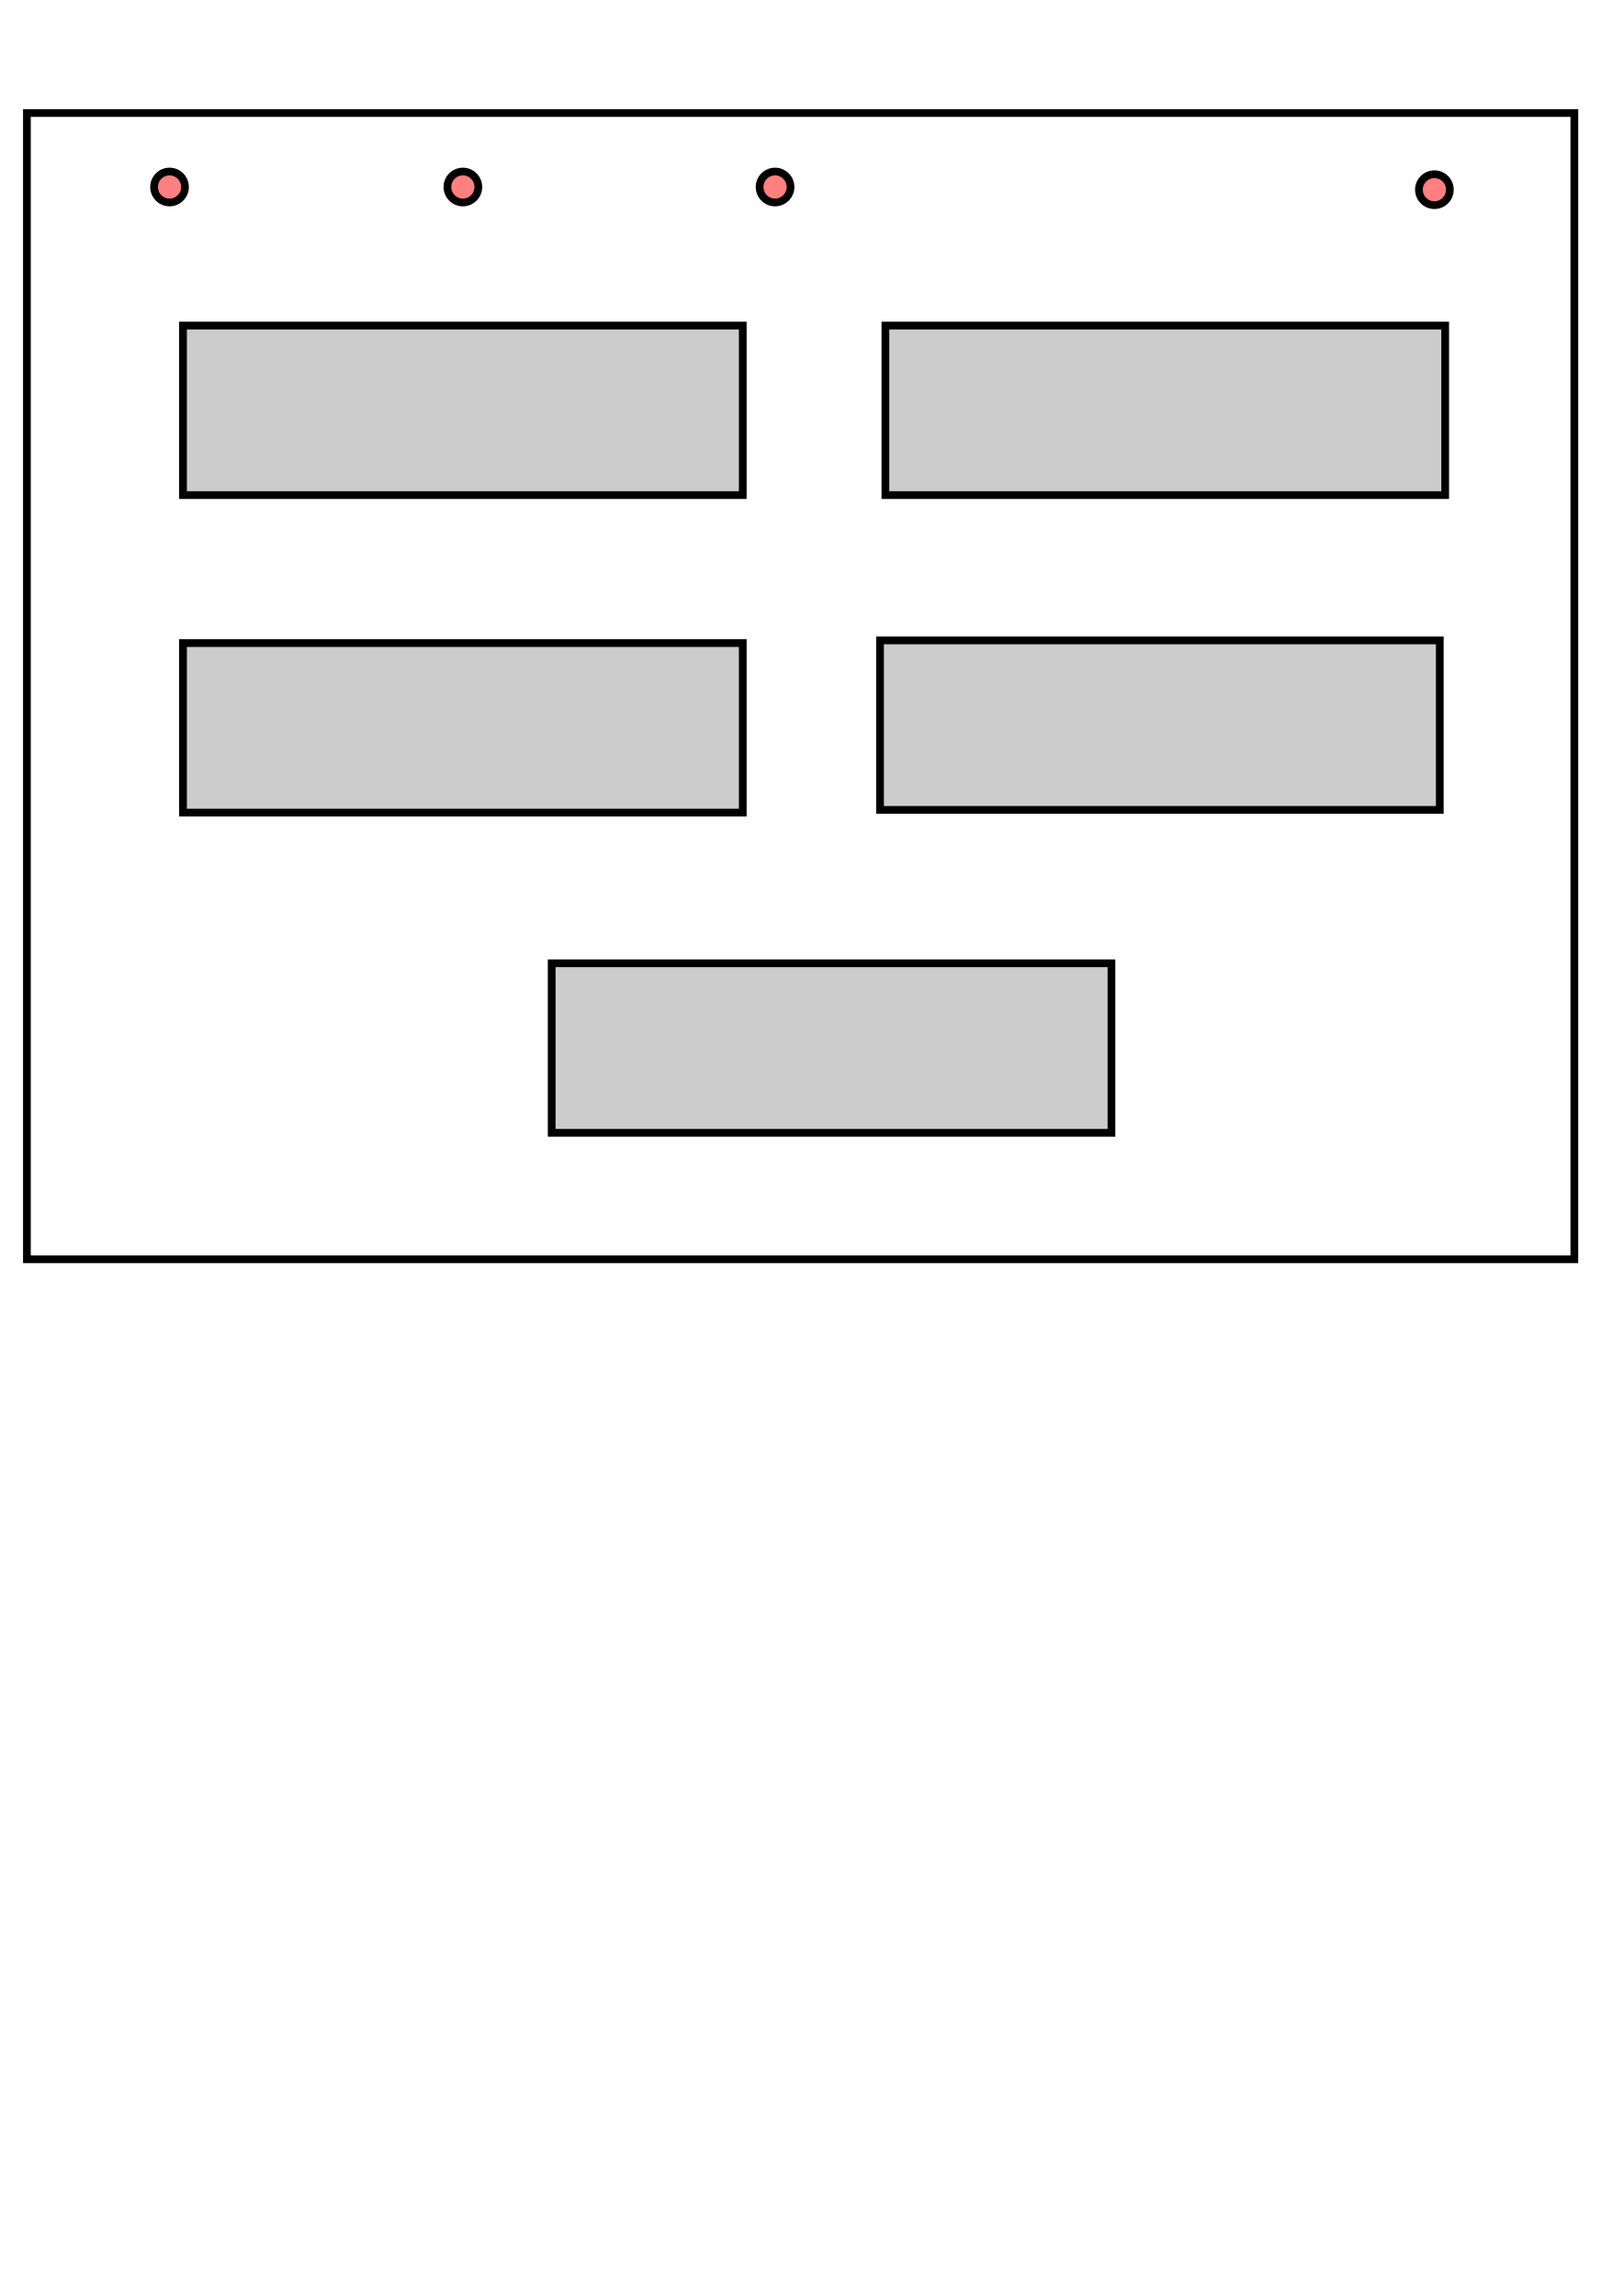
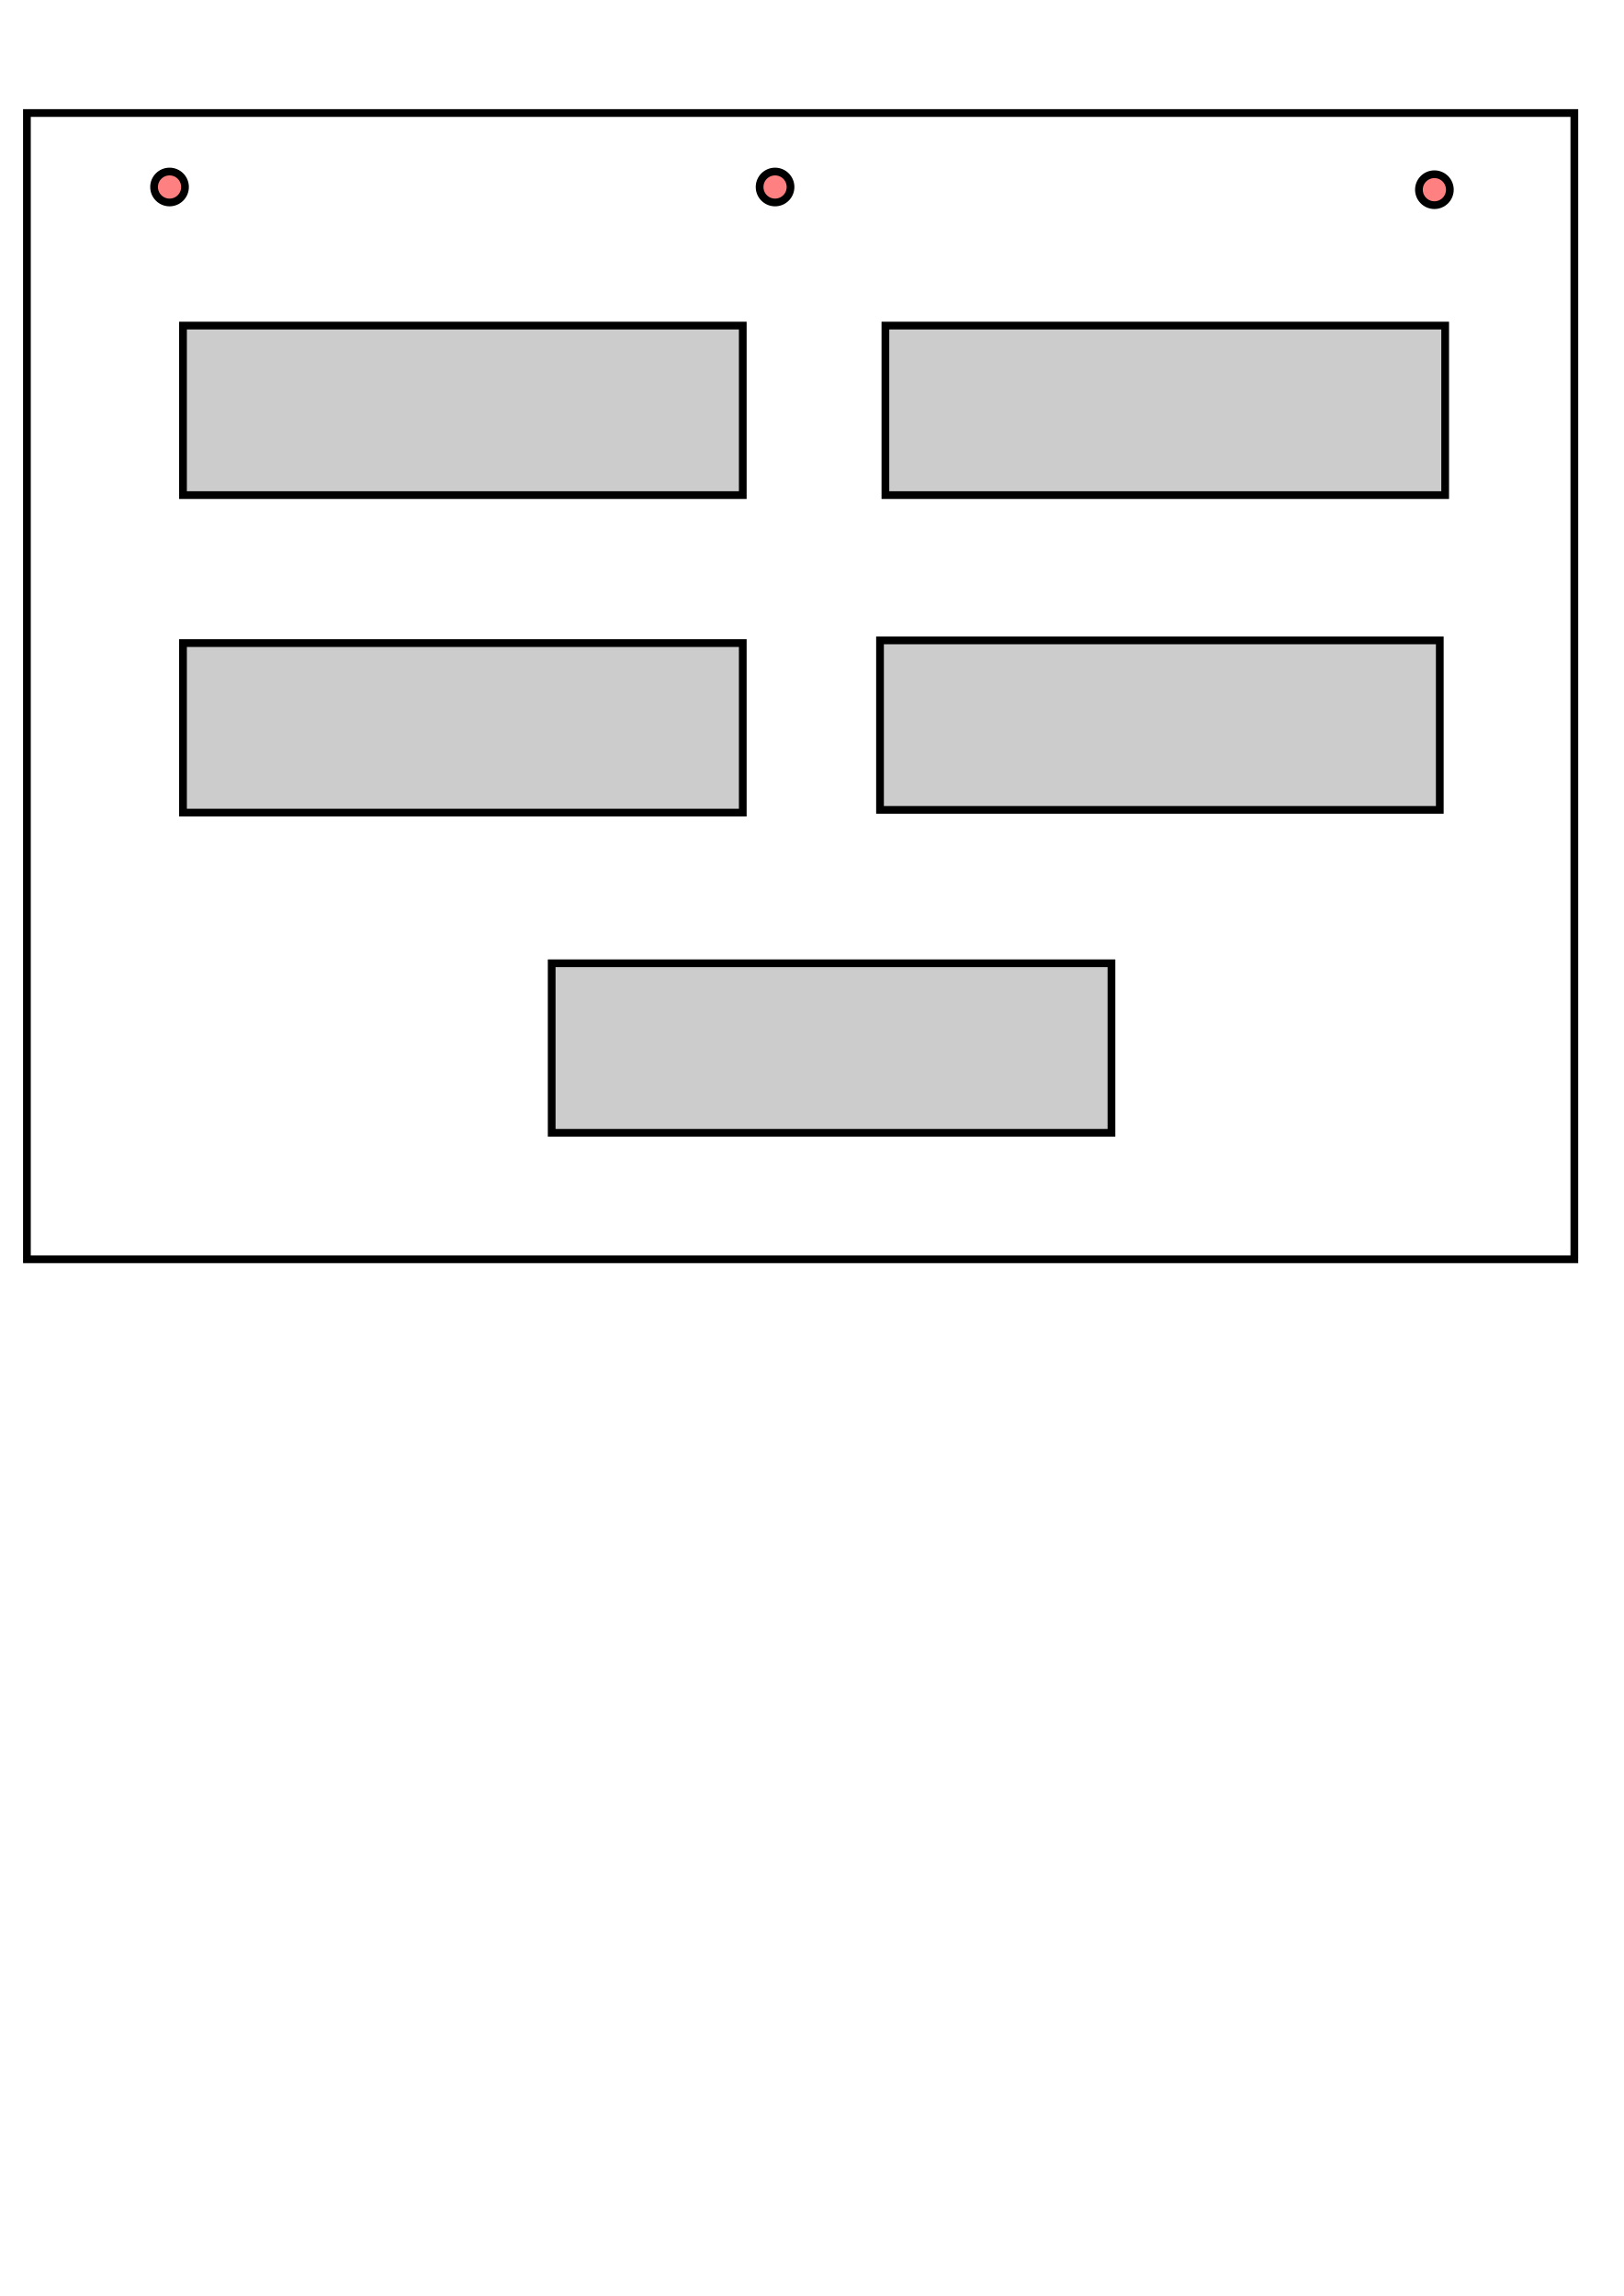
<svg xmlns="http://www.w3.org/2000/svg" width="210mm" height="297mm" viewBox="0 0 210 297" version="1.1" id="svg5">
  <defs id="defs2" />
  <g id="layer1">
    <rect style="fill:#cccccc;stroke:#000000;stroke-width:1;stroke-dasharray:none;stroke-dashoffset:0" id="rect848" width="72.397" height="21.928" x="23.668" y="42.115" />
    <rect style="fill:#cccccc;stroke:#000000;stroke-width:1;stroke-dasharray:none;stroke-dashoffset:0" id="rect1114" width="72.397" height="21.928" x="114.512" y="42.115" />
    <rect style="fill:#cccccc;stroke:#000000;stroke-width:1;stroke-dasharray:none;stroke-dashoffset:0" id="rect1116" width="72.397" height="21.928" x="23.668" y="83.187" />
    <rect style="fill:#cccccc;stroke:#000000;stroke-width:1;stroke-dasharray:none;stroke-dashoffset:0" id="rect1118" width="72.397" height="21.928" x="113.816" y="82.838" />
    <rect style="fill:none;stroke:#000000;stroke-width:1;stroke-dasharray:none;stroke-dashoffset:0" id="rect1120" width="200.135" height="148.274" x="3.481" y="14.619" />
    <circle style="fill:#ff8080;stroke:#000000;stroke-width:1;stroke-dasharray:none;stroke-dashoffset:0" id="path1176" cx="21.928" cy="24.19" r="2" />
-     <circle style="fill:#ff8080;stroke:#000000;stroke-width:1;stroke-dasharray:none;stroke-dashoffset:0" id="circle1178" cx="59.866" cy="24.19" r="2" />
    <circle style="fill:#ff8080;stroke:#000000;stroke-width:1;stroke-dasharray:none;stroke-dashoffset:0" id="circle1180" cx="100.242" cy="24.19" r="2" />
    <circle style="fill:#ff8080;stroke:#000000;stroke-width:1;stroke-dasharray:none;stroke-dashoffset:0" id="circle1182" cx="185.516" cy="24.538" r="2" />
    <rect style="fill:#cccccc;stroke:#000000;stroke-width:1;stroke-dasharray:none;stroke-dashoffset:0" id="rect1231" width="72.397" height="21.928" x="71.352" y="124.606" />
  </g>
</svg>
